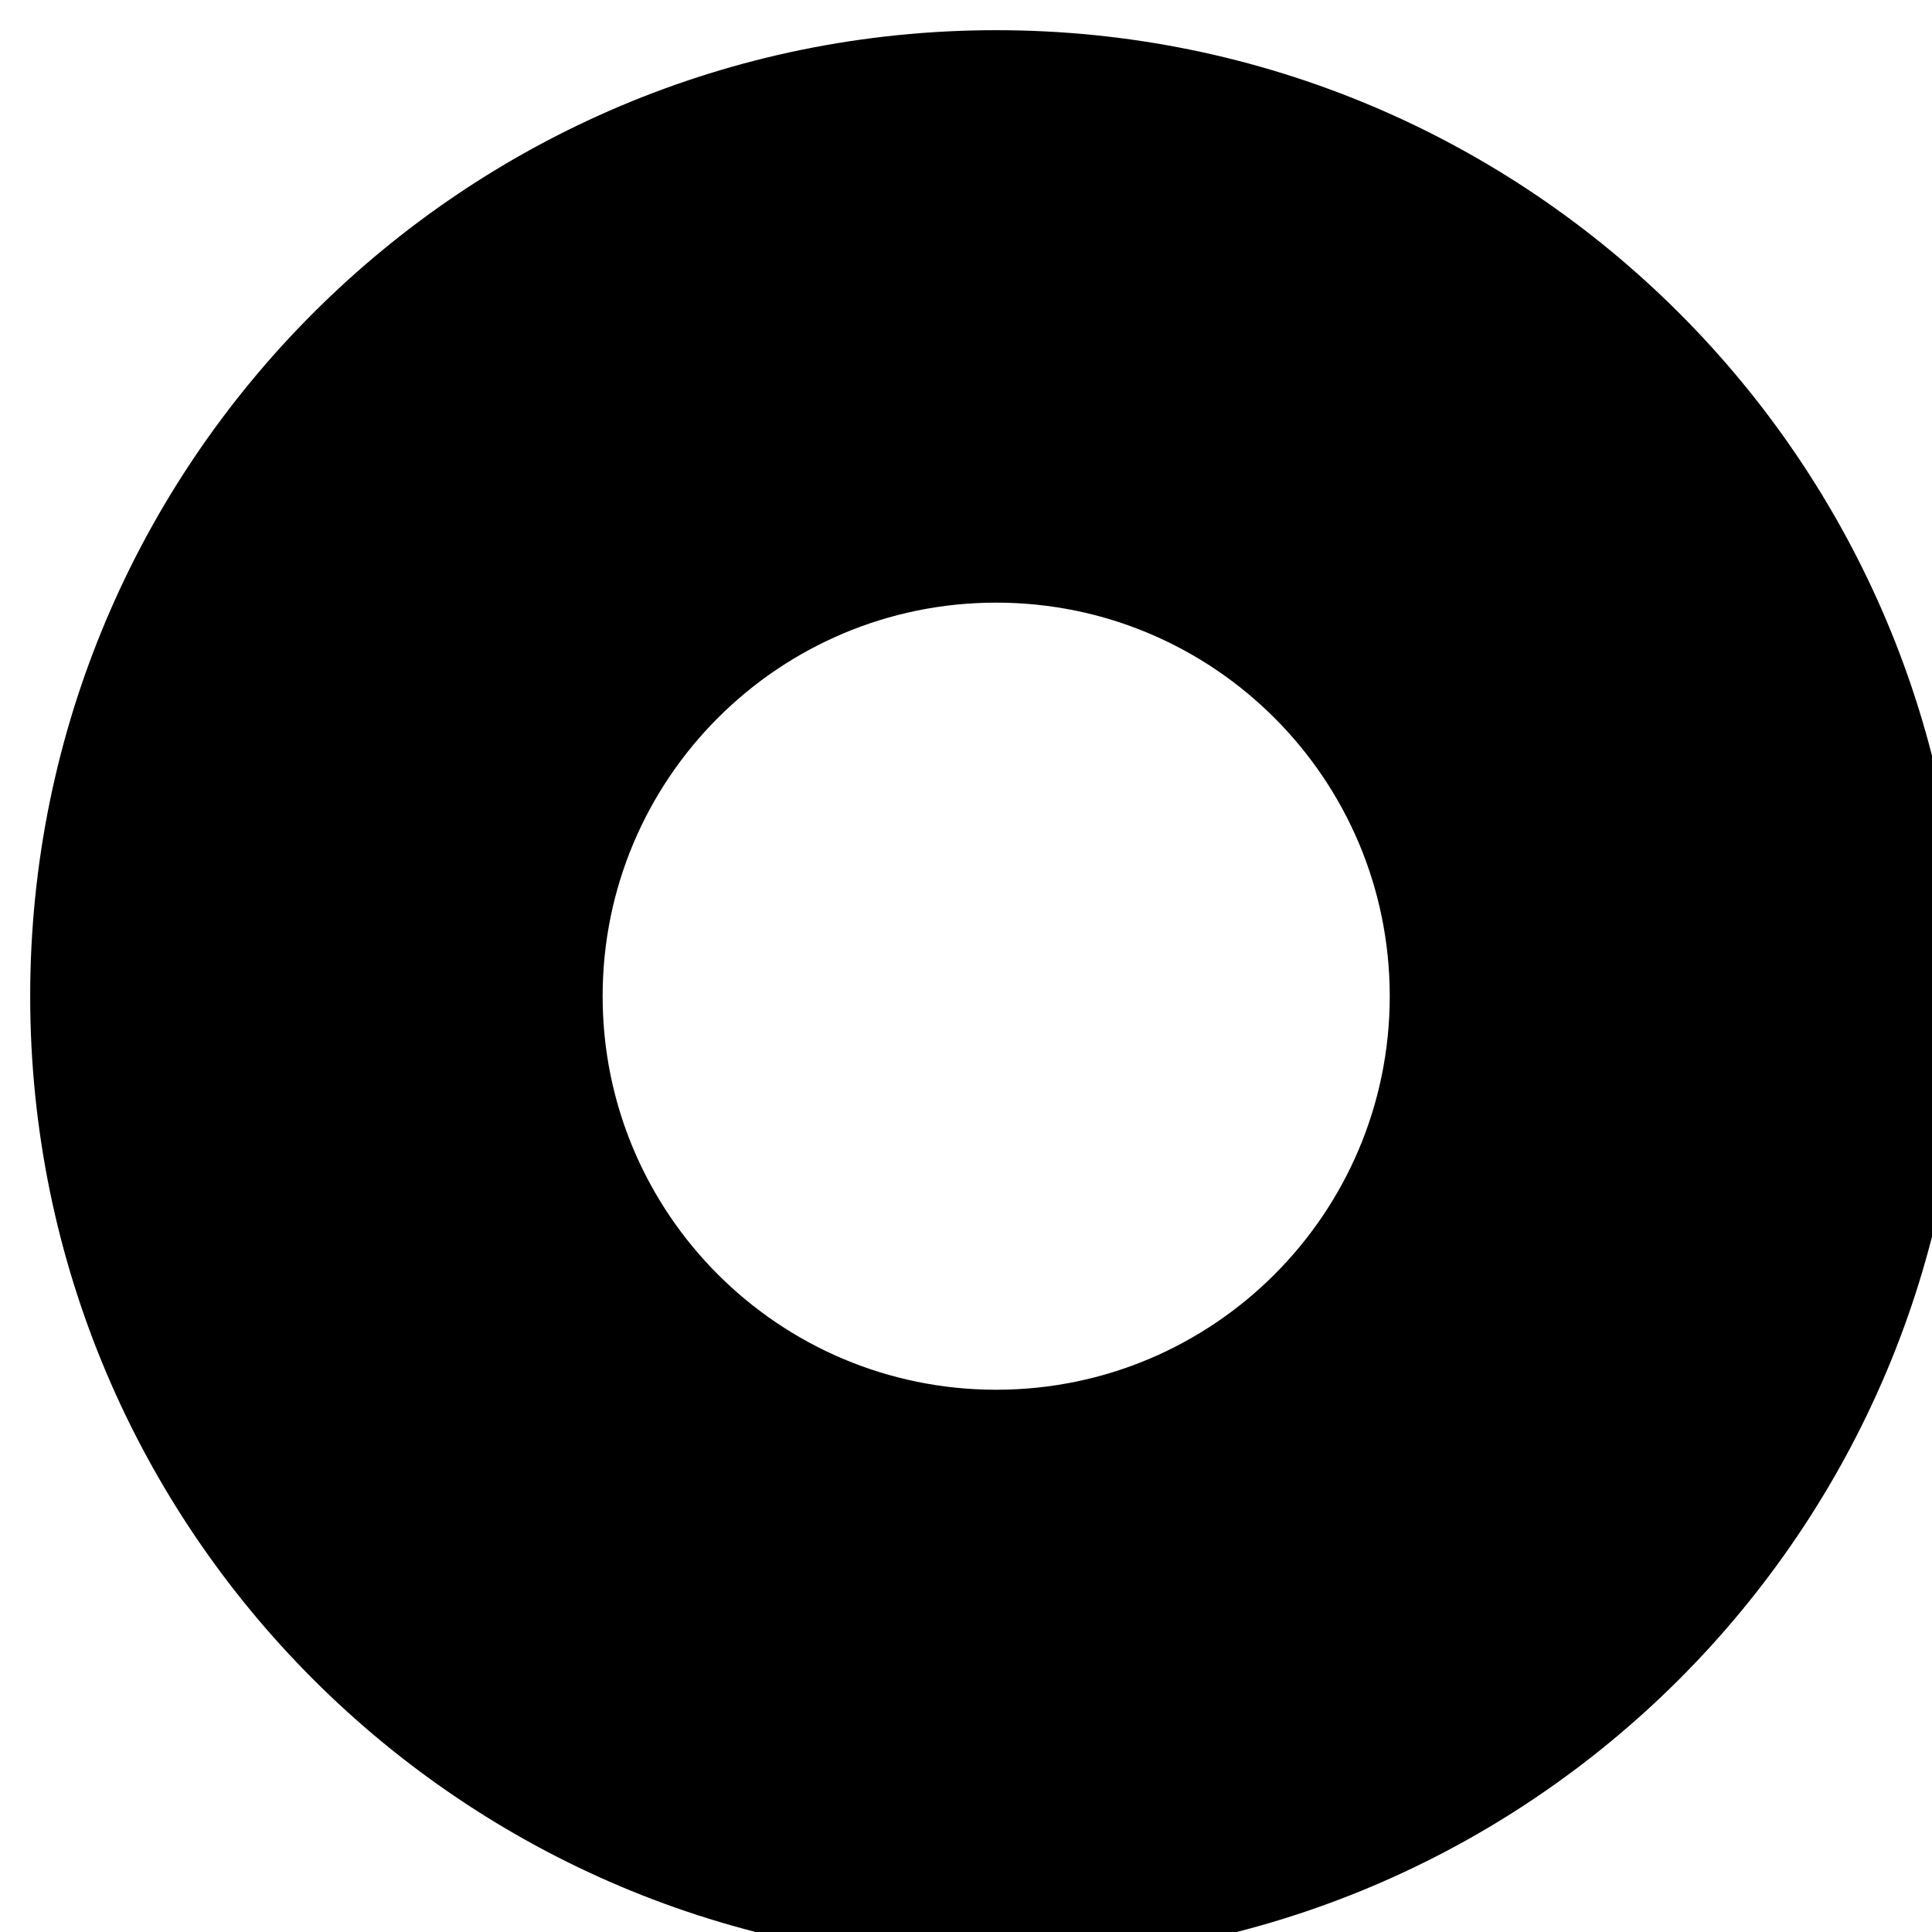
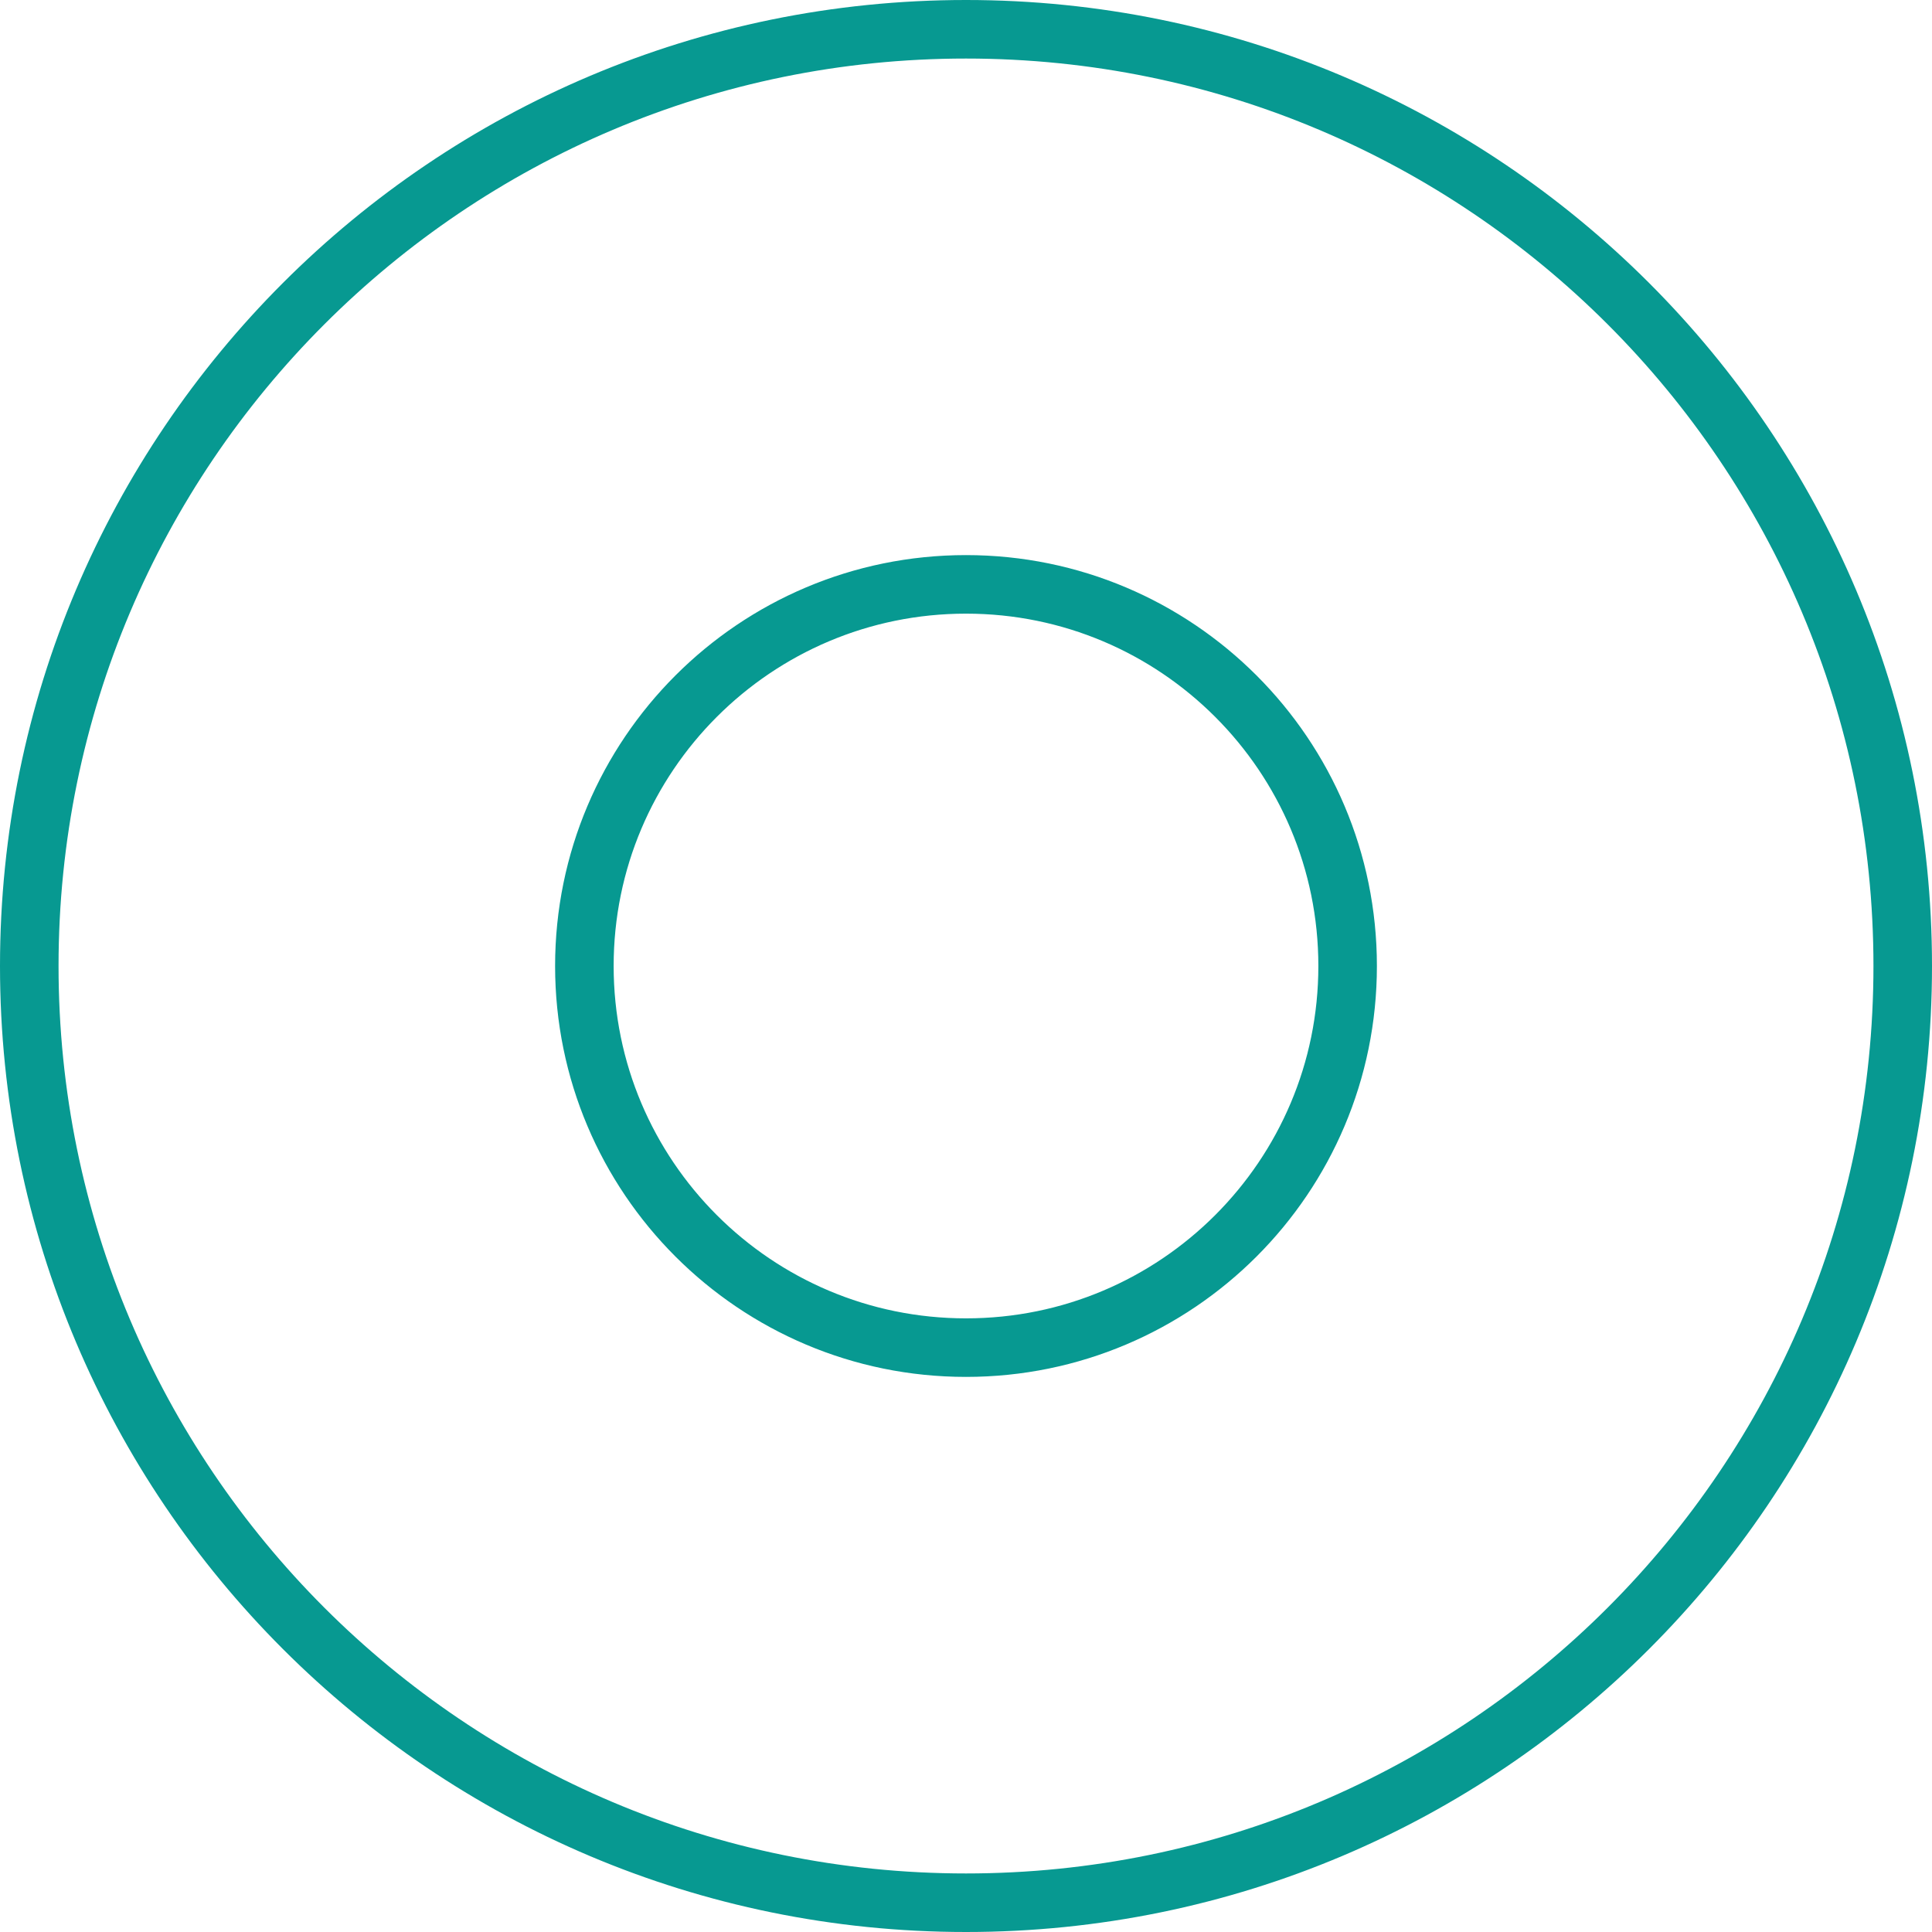
- <svg xmlns="http://www.w3.org/2000/svg">
-   <path d="M33 1c17.673 0 32 14.327 32 32 0 17.673-14.327 32-32 32C15.327 65 1 50.673 1 33 1 15.327 15.327 1 33 1Zm0 18.963c-7.2 0-13.037 5.837-13.037 13.037 0 7.2 5.837 13.037 13.037 13.037 7.2 0 13.037-5.837 13.037-13.037 0-7.2-5.837-13.037-13.037-13.037Z" stroke-width="2" />
+ <svg xmlns="http://www.w3.org/2000/svg" width="66" height="66">
+   <path d="M33 1c17.673 0 32 14.327 32 32 0 17.673-14.327 32-32 32C15.327 65 1 50.673 1 33 1 15.327 15.327 1 33 1Zm0 18.963c-7.2 0-13.037 5.837-13.037 13.037 0 7.2 5.837 13.037 13.037 13.037 7.2 0 13.037-5.837 13.037-13.037 0-7.2-5.837-13.037-13.037-13.037Z" stroke="#079991" stroke-width="2" fill="none" />
</svg>
